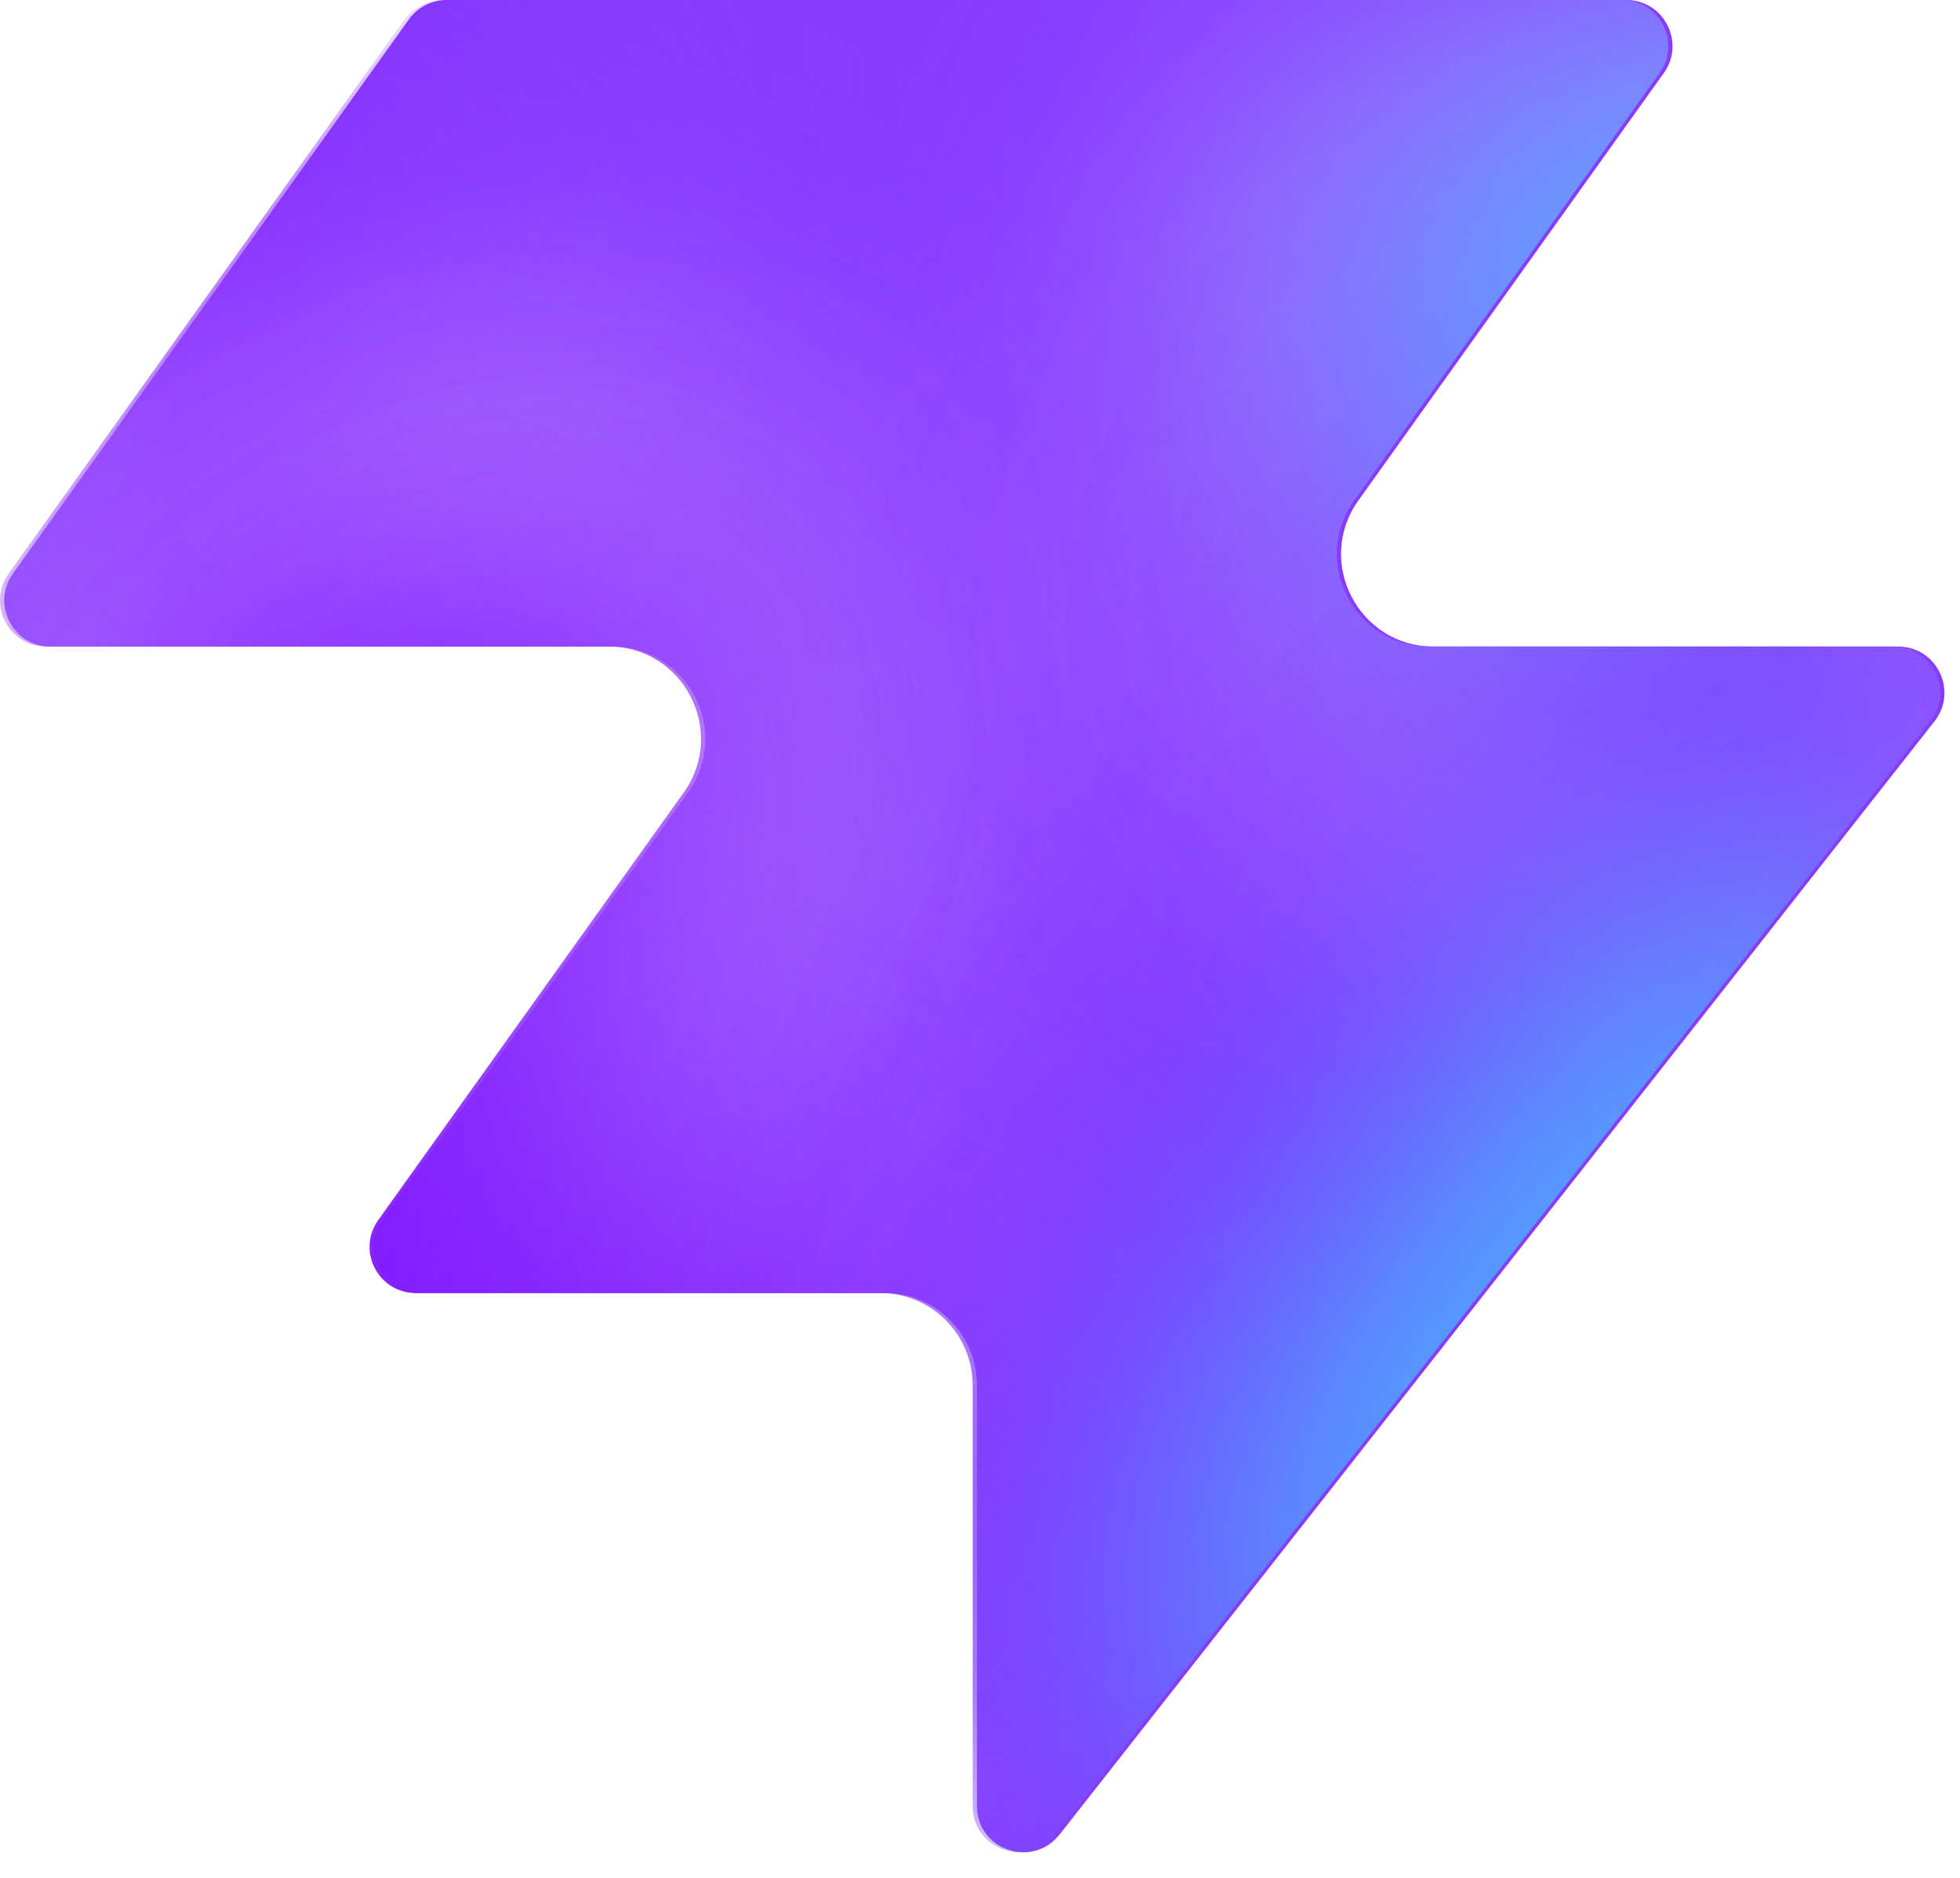
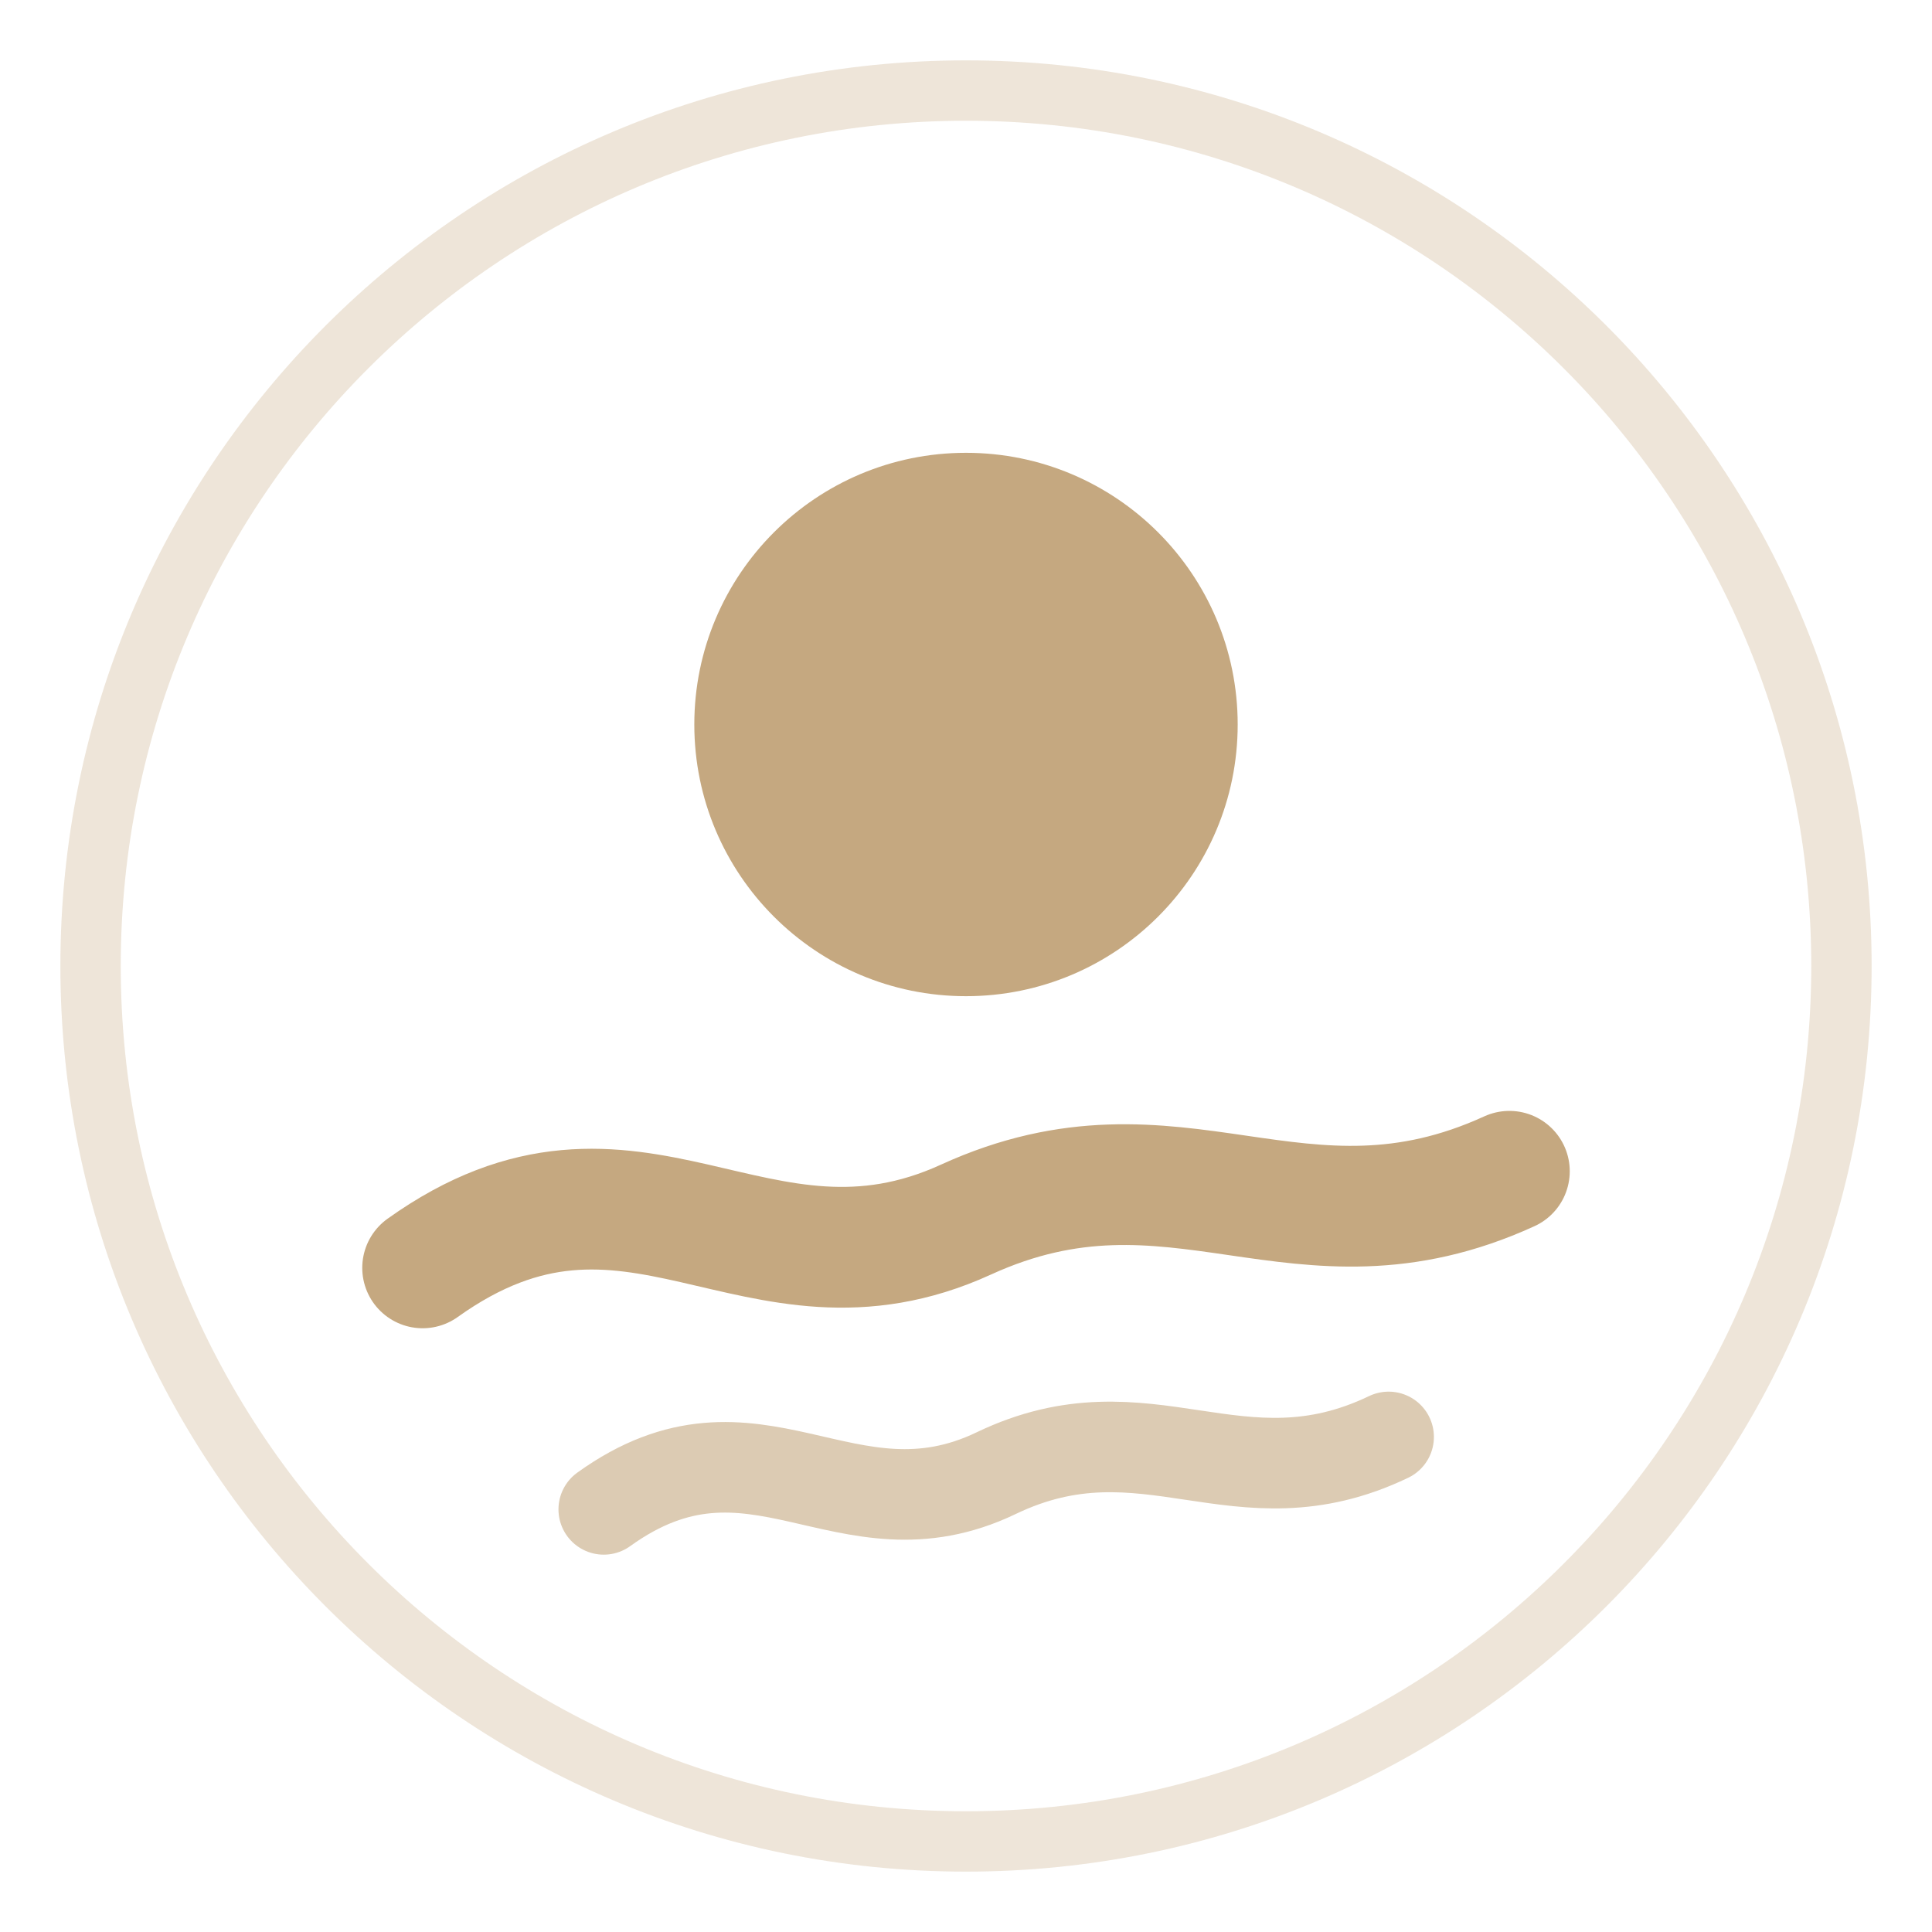
- <svg xmlns="http://www.w3.org/2000/svg" width="48" height="46" fill="none" viewBox="0 0 48 46">
-   <path fill="#863bff" d="M25.946 44.938c-.664.845-2.021.375-2.021-.698V33.937a2.26 2.26 0 0 0-2.262-2.262H10.287c-.92 0-1.456-1.04-.92-1.788l7.48-10.471c1.07-1.497 0-3.578-1.842-3.578H1.237c-.92 0-1.456-1.04-.92-1.788L10.013.474c.214-.297.556-.474.92-.474h28.894c.92 0 1.456 1.04.92 1.788l-7.48 10.471c-1.07 1.498 0 3.579 1.842 3.579h11.377c.943 0 1.473 1.088.89 1.83L25.947 44.94z" style="fill:#863bff;fill:color(display-p3 .525 .23 1);fill-opacity:1" />
-   <mask id="a" width="48" height="46" x="0" y="0" maskUnits="userSpaceOnUse" style="mask-type:alpha">
-     <path fill="#000" d="M25.842 44.938c-.664.844-2.021.375-2.021-.698V33.937a2.26 2.26 0 0 0-2.262-2.262H10.183c-.92 0-1.456-1.04-.92-1.788l7.48-10.471c1.07-1.498 0-3.579-1.842-3.579H1.133c-.92 0-1.456-1.04-.92-1.787L9.91.473c.214-.297.556-.474.92-.474h28.894c.92 0 1.456 1.04.92 1.788l-7.48 10.471c-1.07 1.498 0 3.578 1.842 3.578h11.377c.943 0 1.473 1.088.89 1.832L25.843 44.94z" style="fill:#000;fill-opacity:1" />
-   </mask>
-   <g mask="url(#a)">
-     <g filter="url(#b)">
-       <ellipse cx="5.508" cy="14.704" fill="#ede6ff" rx="5.508" ry="14.704" style="fill:#ede6ff;fill:color(display-p3 .927 .903 1);fill-opacity:1" transform="matrix(.00324 1 1 -.00324 -4.47 31.516)" />
-     </g>
-     <g filter="url(#c)">
-       <ellipse cx="10.399" cy="29.851" fill="#ede6ff" rx="10.399" ry="29.851" style="fill:#ede6ff;fill:color(display-p3 .927 .903 1);fill-opacity:1" transform="matrix(.00324 1 1 -.00324 -39.328 7.883)" />
-     </g>
-     <g filter="url(#d)">
-       <ellipse cx="5.508" cy="30.487" fill="#7e14ff" rx="5.508" ry="30.487" style="fill:#7e14ff;fill:color(display-p3 .492 .077 1);fill-opacity:1" transform="rotate(89.814 -25.913 -14.639)scale(1 -1)" />
-     </g>
-     <g filter="url(#e)">
-       <ellipse cx="5.508" cy="30.599" fill="#7e14ff" rx="5.508" ry="30.599" style="fill:#7e14ff;fill:color(display-p3 .492 .077 1);fill-opacity:1" transform="rotate(89.814 -32.644 -3.334)scale(1 -1)" />
-     </g>
-     <g filter="url(#f)">
-       <ellipse cx="5.508" cy="30.599" fill="#7e14ff" rx="5.508" ry="30.599" style="fill:#7e14ff;fill:color(display-p3 .492 .077 1);fill-opacity:1" transform="matrix(.00324 1 1 -.00324 -34.34 30.47)" />
-     </g>
-     <g filter="url(#g)">
-       <ellipse cx="14.072" cy="22.078" fill="#ede6ff" rx="14.072" ry="22.078" style="fill:#ede6ff;fill:color(display-p3 .927 .903 1);fill-opacity:1" transform="rotate(93.35 24.506 48.493)scale(-1 1)" />
-     </g>
-     <g filter="url(#h)">
-       <ellipse cx="3.47" cy="21.501" fill="#7e14ff" rx="3.47" ry="21.501" style="fill:#7e14ff;fill:color(display-p3 .492 .077 1);fill-opacity:1" transform="rotate(89.009 28.708 47.59)scale(-1 1)" />
-     </g>
-     <g filter="url(#i)">
-       <ellipse cx="3.47" cy="21.501" fill="#7e14ff" rx="3.47" ry="21.501" style="fill:#7e14ff;fill:color(display-p3 .492 .077 1);fill-opacity:1" transform="rotate(89.009 28.708 47.59)scale(-1 1)" />
-     </g>
-     <g filter="url(#j)">
-       <ellipse cx=".387" cy="8.972" fill="#7e14ff" rx="4.407" ry="29.108" style="fill:#7e14ff;fill:color(display-p3 .492 .077 1);fill-opacity:1" transform="rotate(39.51 .387 8.972)" />
-     </g>
-     <g filter="url(#k)">
-       <ellipse cx="47.523" cy="-6.092" fill="#7e14ff" rx="4.407" ry="29.108" style="fill:#7e14ff;fill:color(display-p3 .492 .077 1);fill-opacity:1" transform="rotate(37.892 47.523 -6.092)" />
-     </g>
-     <g filter="url(#l)">
-       <ellipse cx="41.412" cy="6.333" fill="#47bfff" rx="5.971" ry="9.665" style="fill:#47bfff;fill:color(display-p3 .28 .748 1);fill-opacity:1" transform="rotate(37.892 41.412 6.333)" />
-     </g>
-     <g filter="url(#m)">
-       <ellipse cx="-1.879" cy="38.332" fill="#7e14ff" rx="4.407" ry="29.108" style="fill:#7e14ff;fill:color(display-p3 .492 .077 1);fill-opacity:1" transform="rotate(37.892 -1.88 38.332)" />
-     </g>
-     <g filter="url(#n)">
-       <ellipse cx="-1.879" cy="38.332" fill="#7e14ff" rx="4.407" ry="29.108" style="fill:#7e14ff;fill:color(display-p3 .492 .077 1);fill-opacity:1" transform="rotate(37.892 -1.88 38.332)" />
-     </g>
-     <g filter="url(#o)">
-       <ellipse cx="35.651" cy="29.907" fill="#7e14ff" rx="4.407" ry="29.108" style="fill:#7e14ff;fill:color(display-p3 .492 .077 1);fill-opacity:1" transform="rotate(37.892 35.651 29.907)" />
-     </g>
-     <g filter="url(#p)">
-       <ellipse cx="38.418" cy="32.4" fill="#47bfff" rx="5.971" ry="15.297" style="fill:#47bfff;fill:color(display-p3 .28 .748 1);fill-opacity:1" transform="rotate(37.892 38.418 32.4)" />
-     </g>
-   </g>
-   <defs>
-     <filter id="b" width="60.045" height="41.654" x="-19.77" y="16.149" color-interpolation-filters="sRGB" filterUnits="userSpaceOnUse">
-       <feFlood flood-opacity="0" result="BackgroundImageFix" />
-       <feBlend in="SourceGraphic" in2="BackgroundImageFix" result="shape" />
-       <feGaussianBlur result="effect1_foregroundBlur_2002_17158" stdDeviation="7.659" />
-     </filter>
-     <filter id="c" width="90.34" height="51.437" x="-54.613" y="-7.533" color-interpolation-filters="sRGB" filterUnits="userSpaceOnUse">
-       <feFlood flood-opacity="0" result="BackgroundImageFix" />
-       <feBlend in="SourceGraphic" in2="BackgroundImageFix" result="shape" />
-       <feGaussianBlur result="effect1_foregroundBlur_2002_17158" stdDeviation="7.659" />
-     </filter>
-     <filter id="d" width="79.355" height="29.4" x="-49.64" y="2.03" color-interpolation-filters="sRGB" filterUnits="userSpaceOnUse">
-       <feFlood flood-opacity="0" result="BackgroundImageFix" />
-       <feBlend in="SourceGraphic" in2="BackgroundImageFix" result="shape" />
-       <feGaussianBlur result="effect1_foregroundBlur_2002_17158" stdDeviation="4.596" />
-     </filter>
-     <filter id="e" width="79.579" height="29.4" x="-45.045" y="20.029" color-interpolation-filters="sRGB" filterUnits="userSpaceOnUse">
-       <feFlood flood-opacity="0" result="BackgroundImageFix" />
-       <feBlend in="SourceGraphic" in2="BackgroundImageFix" result="shape" />
-       <feGaussianBlur result="effect1_foregroundBlur_2002_17158" stdDeviation="4.596" />
-     </filter>
-     <filter id="f" width="79.579" height="29.4" x="-43.513" y="21.178" color-interpolation-filters="sRGB" filterUnits="userSpaceOnUse">
-       <feFlood flood-opacity="0" result="BackgroundImageFix" />
-       <feBlend in="SourceGraphic" in2="BackgroundImageFix" result="shape" />
-       <feGaussianBlur result="effect1_foregroundBlur_2002_17158" stdDeviation="4.596" />
-     </filter>
-     <filter id="g" width="74.749" height="58.852" x="15.756" y="-17.901" color-interpolation-filters="sRGB" filterUnits="userSpaceOnUse">
-       <feFlood flood-opacity="0" result="BackgroundImageFix" />
-       <feBlend in="SourceGraphic" in2="BackgroundImageFix" result="shape" />
-       <feGaussianBlur result="effect1_foregroundBlur_2002_17158" stdDeviation="7.659" />
-     </filter>
-     <filter id="h" width="61.377" height="25.362" x="23.548" y="2.284" color-interpolation-filters="sRGB" filterUnits="userSpaceOnUse">
-       <feFlood flood-opacity="0" result="BackgroundImageFix" />
-       <feBlend in="SourceGraphic" in2="BackgroundImageFix" result="shape" />
-       <feGaussianBlur result="effect1_foregroundBlur_2002_17158" stdDeviation="4.596" />
-     </filter>
-     <filter id="i" width="61.377" height="25.362" x="23.548" y="2.284" color-interpolation-filters="sRGB" filterUnits="userSpaceOnUse">
-       <feFlood flood-opacity="0" result="BackgroundImageFix" />
-       <feBlend in="SourceGraphic" in2="BackgroundImageFix" result="shape" />
-       <feGaussianBlur result="effect1_foregroundBlur_2002_17158" stdDeviation="4.596" />
-     </filter>
-     <filter id="j" width="56.045" height="63.649" x="-27.636" y="-22.853" color-interpolation-filters="sRGB" filterUnits="userSpaceOnUse">
-       <feFlood flood-opacity="0" result="BackgroundImageFix" />
-       <feBlend in="SourceGraphic" in2="BackgroundImageFix" result="shape" />
-       <feGaussianBlur result="effect1_foregroundBlur_2002_17158" stdDeviation="4.596" />
-     </filter>
-     <filter id="k" width="54.814" height="64.646" x="20.116" y="-38.415" color-interpolation-filters="sRGB" filterUnits="userSpaceOnUse">
-       <feFlood flood-opacity="0" result="BackgroundImageFix" />
-       <feBlend in="SourceGraphic" in2="BackgroundImageFix" result="shape" />
-       <feGaussianBlur result="effect1_foregroundBlur_2002_17158" stdDeviation="4.596" />
-     </filter>
-     <filter id="l" width="33.541" height="35.313" x="24.641" y="-11.323" color-interpolation-filters="sRGB" filterUnits="userSpaceOnUse">
-       <feFlood flood-opacity="0" result="BackgroundImageFix" />
-       <feBlend in="SourceGraphic" in2="BackgroundImageFix" result="shape" />
-       <feGaussianBlur result="effect1_foregroundBlur_2002_17158" stdDeviation="4.596" />
-     </filter>
-     <filter id="m" width="54.814" height="64.646" x="-29.286" y="6.009" color-interpolation-filters="sRGB" filterUnits="userSpaceOnUse">
-       <feFlood flood-opacity="0" result="BackgroundImageFix" />
-       <feBlend in="SourceGraphic" in2="BackgroundImageFix" result="shape" />
-       <feGaussianBlur result="effect1_foregroundBlur_2002_17158" stdDeviation="4.596" />
-     </filter>
-     <filter id="n" width="54.814" height="64.646" x="-29.286" y="6.009" color-interpolation-filters="sRGB" filterUnits="userSpaceOnUse">
-       <feFlood flood-opacity="0" result="BackgroundImageFix" />
-       <feBlend in="SourceGraphic" in2="BackgroundImageFix" result="shape" />
-       <feGaussianBlur result="effect1_foregroundBlur_2002_17158" stdDeviation="4.596" />
-     </filter>
-     <filter id="o" width="54.814" height="64.646" x="8.244" y="-2.416" color-interpolation-filters="sRGB" filterUnits="userSpaceOnUse">
-       <feFlood flood-opacity="0" result="BackgroundImageFix" />
-       <feBlend in="SourceGraphic" in2="BackgroundImageFix" result="shape" />
-       <feGaussianBlur result="effect1_foregroundBlur_2002_17158" stdDeviation="4.596" />
-     </filter>
-     <filter id="p" width="39.409" height="43.623" x="18.713" y="10.588" color-interpolation-filters="sRGB" filterUnits="userSpaceOnUse">
-       <feFlood flood-opacity="0" result="BackgroundImageFix" />
-       <feBlend in="SourceGraphic" in2="BackgroundImageFix" result="shape" />
-       <feGaussianBlur result="effect1_foregroundBlur_2002_17158" stdDeviation="4.596" />
-     </filter>
-   </defs>
+ <svg xmlns="http://www.w3.org/2000/svg" viewBox="0 0 32 32" width="32" height="32">
+   <circle cx="16" cy="16" r="14.5" fill="none" stroke="#C5A880" stroke-width="1" opacity="0.3" />
+   <circle cx="16" cy="12" r="4.5" fill="#C5A880" />
+   <path d="M7 21c3.5-2.5 5.5.8 9-.8s5.5.8 9-.8" fill="none" stroke="#C5A880" stroke-width="2" stroke-linecap="round" stroke-linejoin="round" />
+   <path d="M10 25c2.5-1.8 4 .6 6.5-.6s4 .6 6.5-.6" fill="none" stroke="#C5A880" stroke-width="1.5" stroke-linecap="round" stroke-linejoin="round" opacity="0.6" />
</svg>
